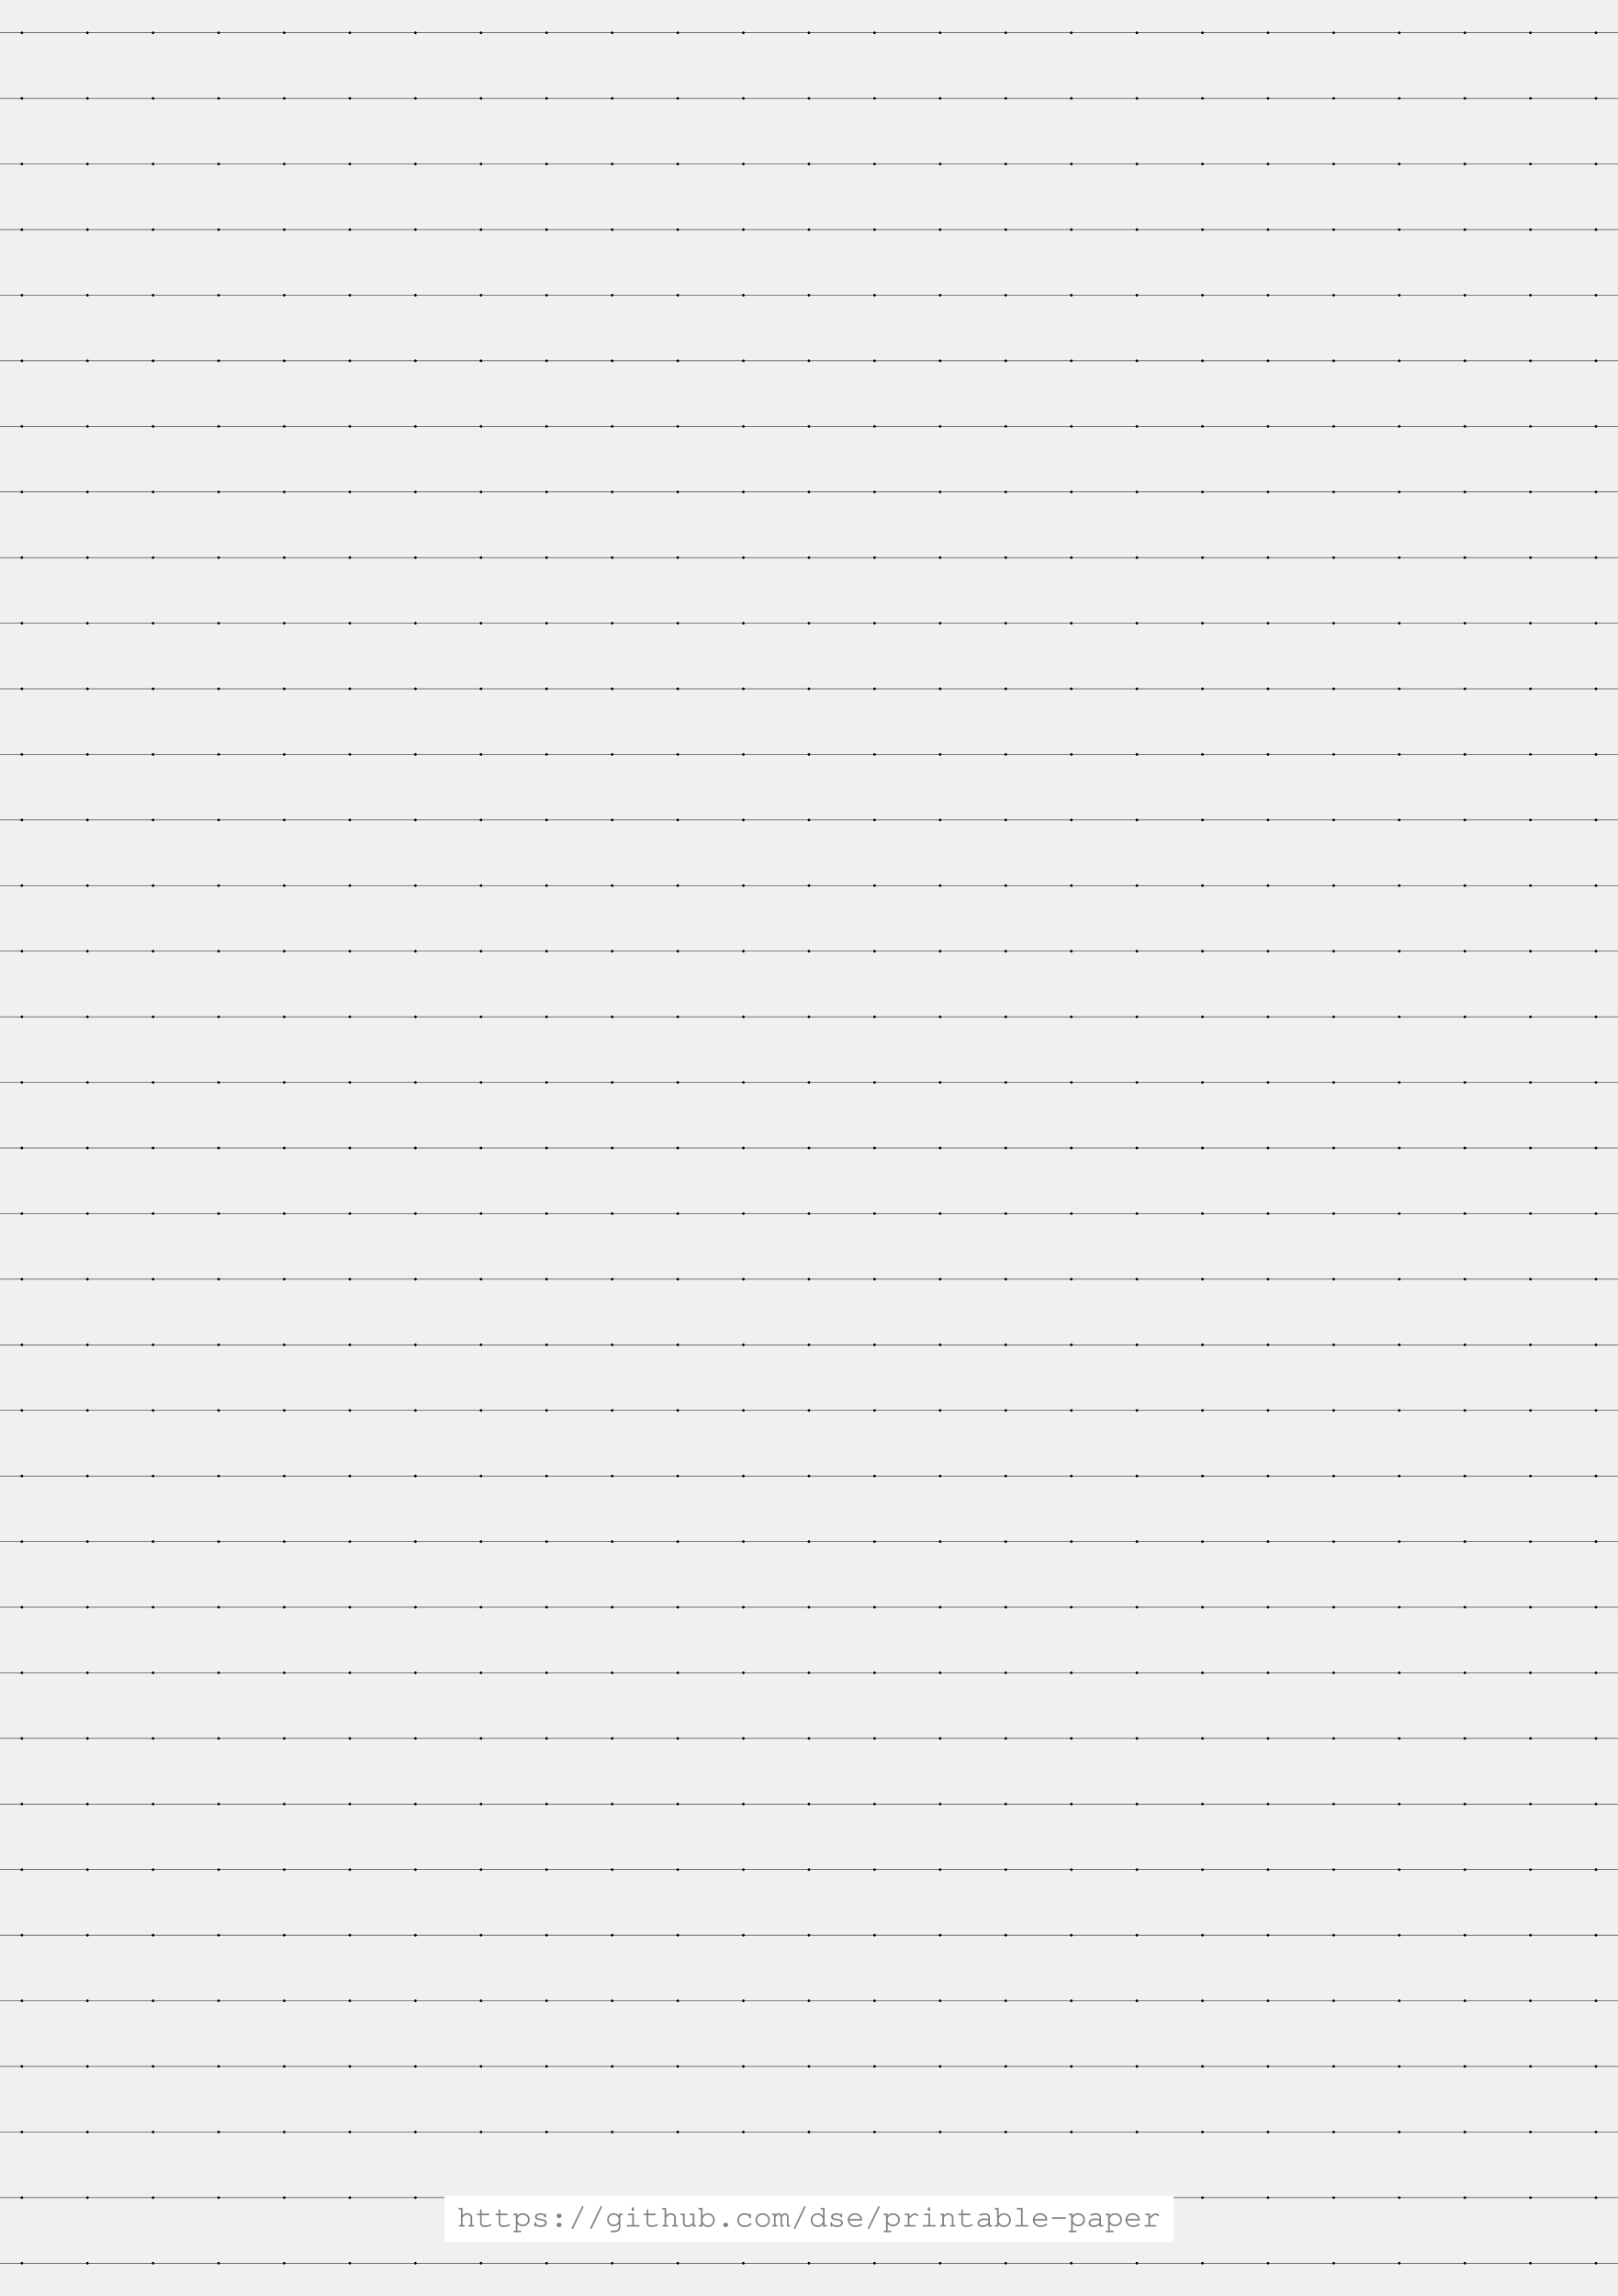
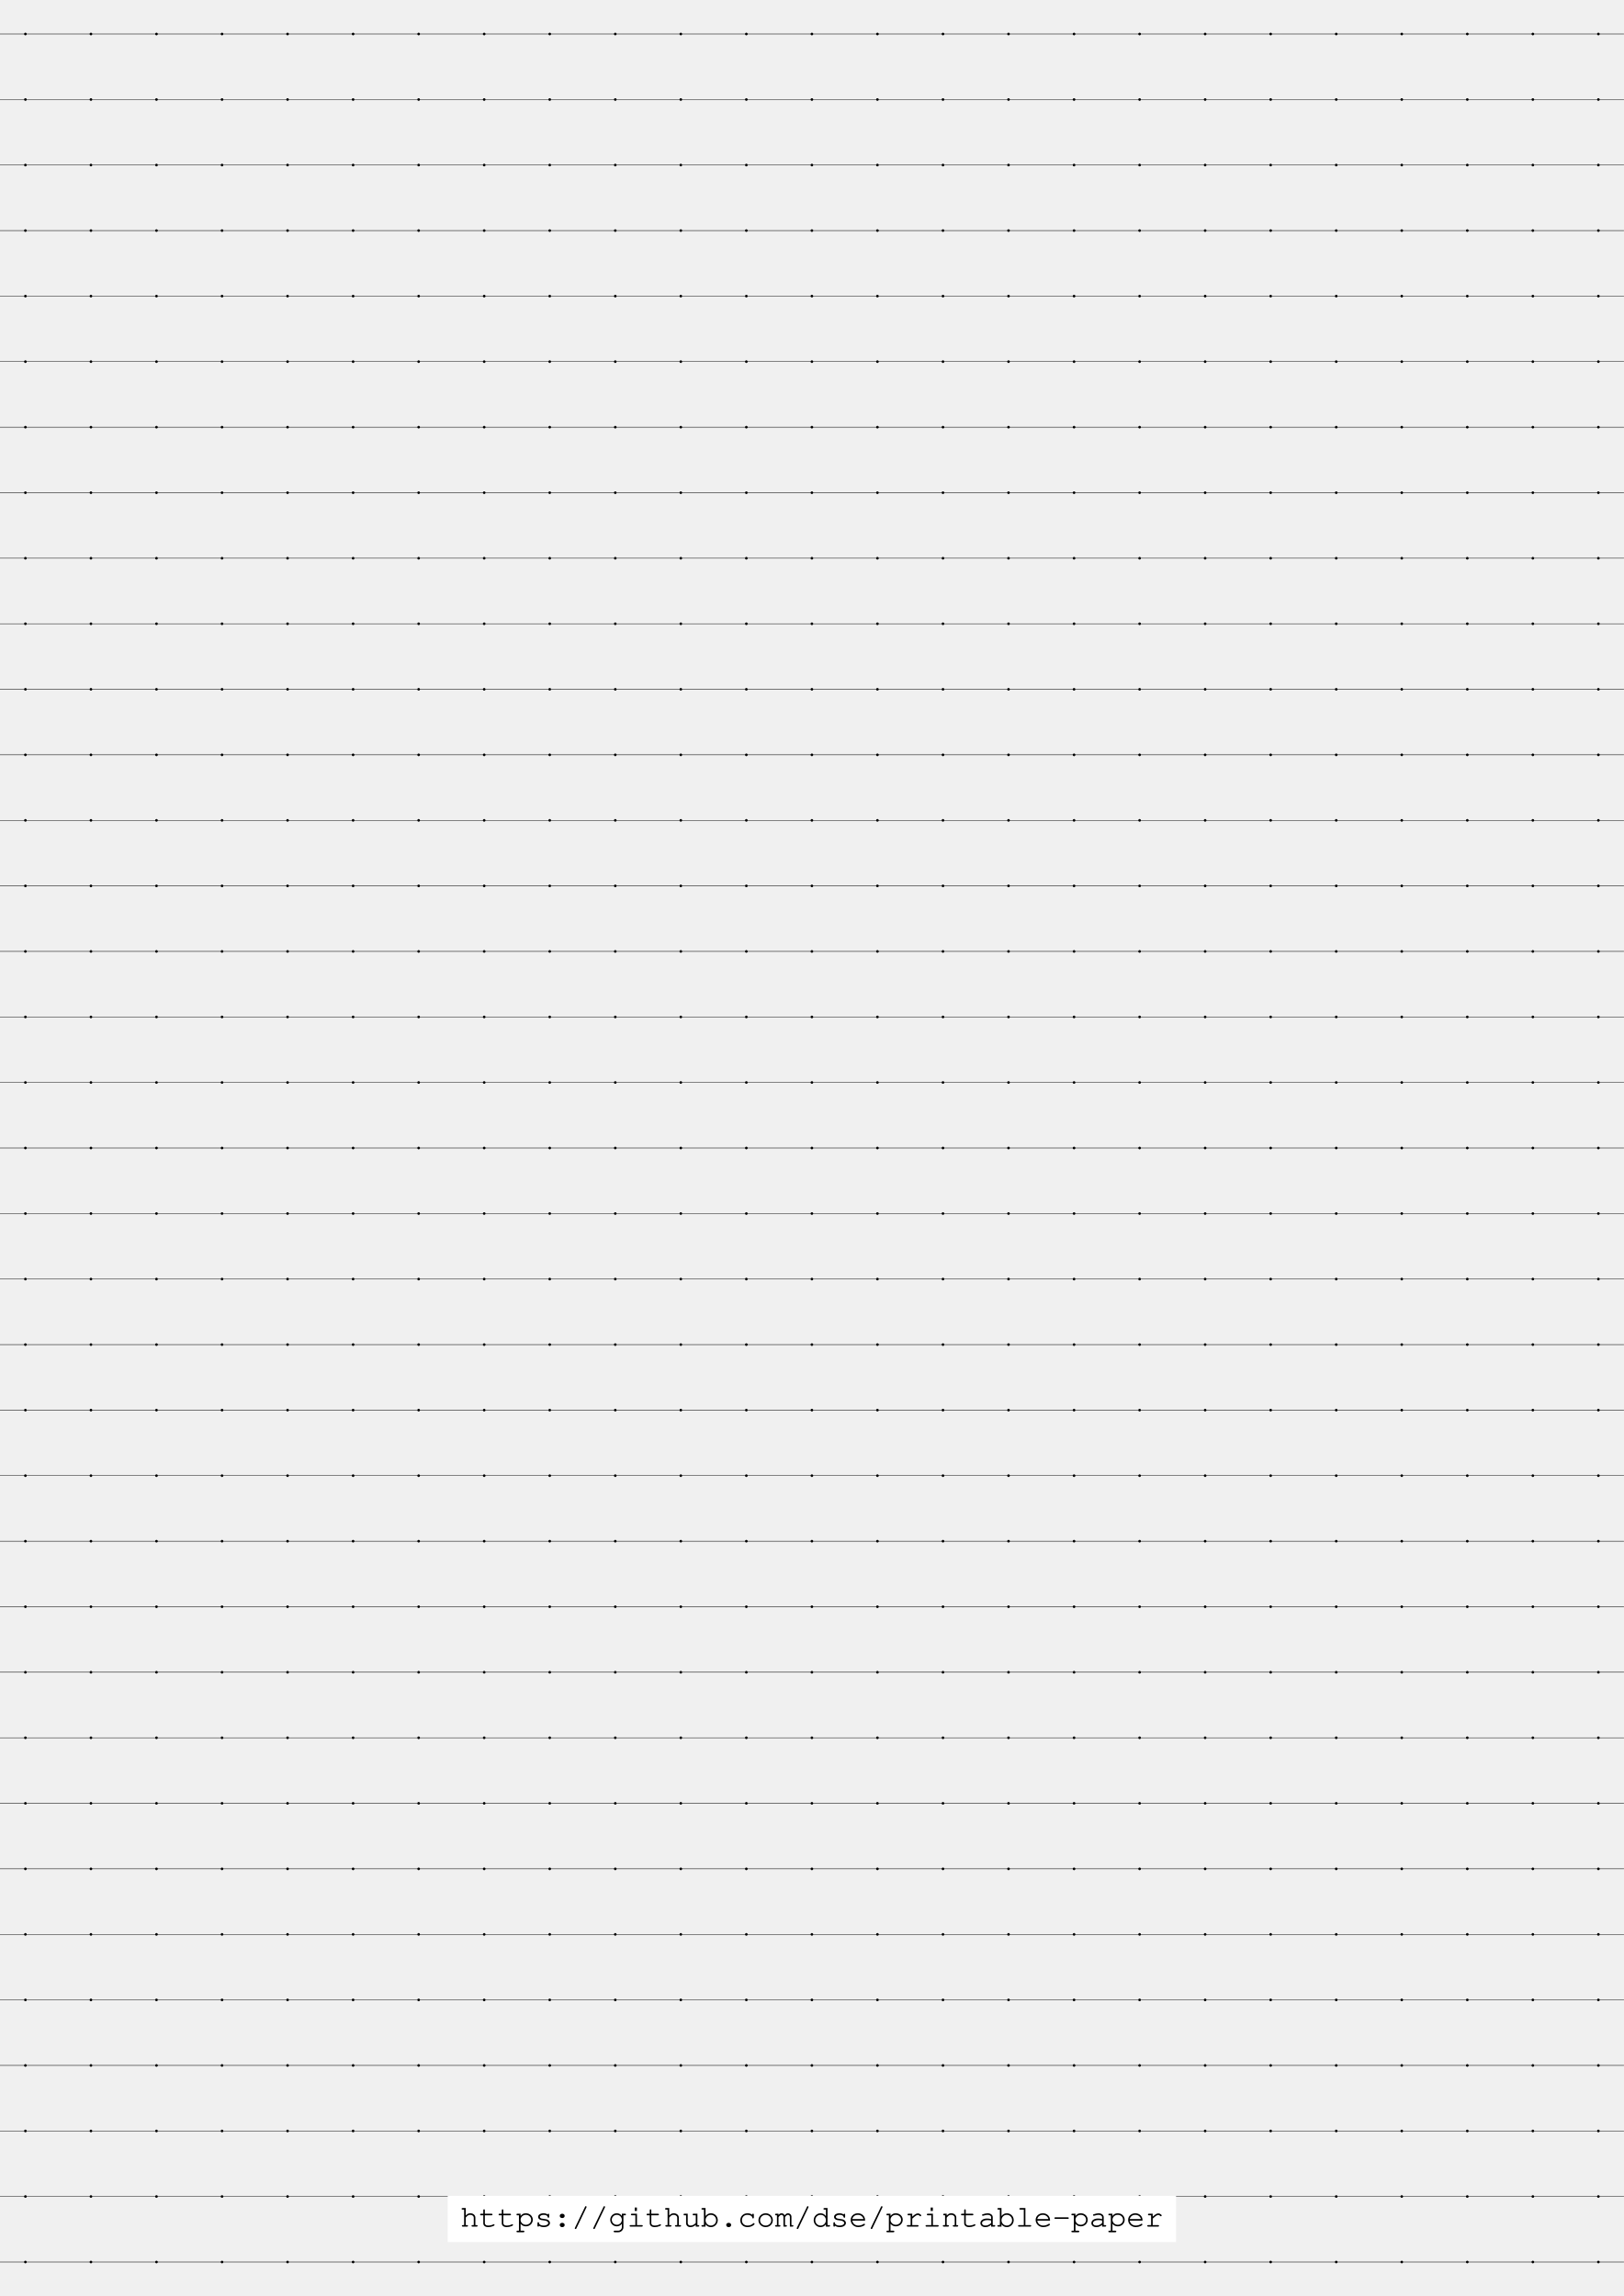
- <svg xmlns="http://www.w3.org/2000/svg" width="419.528pt" height="595.276pt" viewBox="0.000 0.000 419.528 595.276">
+ <svg xmlns="http://www.w3.org/2000/svg" width="421.373pt" height="595.911pt" viewBox="0.000 0.000 421.373 595.911">
  <style>
-         .line, .dot, .feint-line, .margin-line { stroke-linecap: round; }
+         .line, .dot, .major-line, .feint-line, .margin-line { stroke-linecap: round; }
        .stroke-linecap-butt { stroke-linecap: butt; }
        .rectangle { fill: #ffffff; }


-         .line        { stroke-width: 0.12px; opacity: 1; }
-         .feint-line  { stroke-width: 0.12px; opacity: 1; }
-         .dot         { stroke-width: 0.679px; opacity: 1; }
-         .margin-line { stroke-width: 0.24px; opacity: 1; }
+         .line        { stroke-width: 0.12px; opacity:  1; }
+         .major-line  { stroke-width: 0.17px; opacity: 1; }
+         .feint-line  { stroke-width: 0.12px; opacity:  1; }
+         .dot         { stroke-width: 0.679px; opacity:  1; }
+         .margin-line { stroke-width: 0.24px; opacity:  1; }
        .line        { stroke: #000000; }
+         .major-line  { stroke: #000000; }
        .feint-line  { stroke: #000000; }
        .dot         { stroke: #000000; }
        .margin-line { stroke: #000000; }
  </style>
  <defs />
  <g id="grid">
-     <line x1="5.670" x2="5.670" y1="8.504" y2="586.772" class="dot" stroke-dasharray="0.010 16.998" stroke-dashoffset="0.005" />
-     <line x1="22.677" x2="22.677" y1="8.504" y2="586.772" class="dot" stroke-dasharray="0.010 16.998" stroke-dashoffset="0.005" />
-     <line x1="39.685" x2="39.685" y1="8.504" y2="586.772" class="dot" stroke-dasharray="0.010 16.998" stroke-dashoffset="0.005" />
-     <line x1="56.693" x2="56.693" y1="8.504" y2="586.772" class="dot" stroke-dasharray="0.010 16.998" stroke-dashoffset="0.005" />
-     <line x1="73.701" x2="73.701" y1="8.504" y2="586.772" class="dot" stroke-dasharray="0.010 16.998" stroke-dashoffset="0.005" />
-     <line x1="90.709" x2="90.709" y1="8.504" y2="586.772" class="dot" stroke-dasharray="0.010 16.998" stroke-dashoffset="0.005" />
-     <line x1="107.717" x2="107.717" y1="8.504" y2="586.772" class="dot" stroke-dasharray="0.010 16.998" stroke-dashoffset="0.005" />
-     <line x1="124.725" x2="124.725" y1="8.504" y2="586.772" class="dot" stroke-dasharray="0.010 16.998" stroke-dashoffset="0.005" />
-     <line x1="141.733" x2="141.733" y1="8.504" y2="586.772" class="dot" stroke-dasharray="0.010 16.998" stroke-dashoffset="0.005" />
-     <line x1="158.740" x2="158.740" y1="8.504" y2="586.772" class="dot" stroke-dasharray="0.010 16.998" stroke-dashoffset="0.005" />
-     <line x1="175.748" x2="175.748" y1="8.504" y2="586.772" class="dot" stroke-dasharray="0.010 16.998" stroke-dashoffset="0.005" />
-     <line x1="192.756" x2="192.756" y1="8.504" y2="586.772" class="dot" stroke-dasharray="0.010 16.998" stroke-dashoffset="0.005" />
-     <line x1="209.764" x2="209.764" y1="8.504" y2="586.772" class="dot" stroke-dasharray="0.010 16.998" stroke-dashoffset="0.005" />
-     <line x1="226.772" x2="226.772" y1="8.504" y2="586.772" class="dot" stroke-dasharray="0.010 16.998" stroke-dashoffset="0.005" />
-     <line x1="243.780" x2="243.780" y1="8.504" y2="586.772" class="dot" stroke-dasharray="0.010 16.998" stroke-dashoffset="0.005" />
-     <line x1="260.788" x2="260.788" y1="8.504" y2="586.772" class="dot" stroke-dasharray="0.010 16.998" stroke-dashoffset="0.005" />
-     <line x1="277.795" x2="277.795" y1="8.504" y2="586.772" class="dot" stroke-dasharray="0.010 16.998" stroke-dashoffset="0.005" />
-     <line x1="294.803" x2="294.803" y1="8.504" y2="586.772" class="dot" stroke-dasharray="0.010 16.998" stroke-dashoffset="0.005" />
-     <line x1="311.811" x2="311.811" y1="8.504" y2="586.772" class="dot" stroke-dasharray="0.010 16.998" stroke-dashoffset="0.005" />
-     <line x1="328.819" x2="328.819" y1="8.504" y2="586.772" class="dot" stroke-dasharray="0.010 16.998" stroke-dashoffset="0.005" />
-     <line x1="345.827" x2="345.827" y1="8.504" y2="586.772" class="dot" stroke-dasharray="0.010 16.998" stroke-dashoffset="0.005" />
-     <line x1="362.835" x2="362.835" y1="8.504" y2="586.772" class="dot" stroke-dasharray="0.010 16.998" stroke-dashoffset="0.005" />
-     <line x1="379.843" x2="379.843" y1="8.504" y2="586.772" class="dot" stroke-dasharray="0.010 16.998" stroke-dashoffset="0.005" />
-     <line x1="396.851" x2="396.851" y1="8.504" y2="586.772" class="dot" stroke-dasharray="0.010 16.998" stroke-dashoffset="0.005" />
-     <line x1="413.858" x2="413.858" y1="8.504" y2="586.772" class="dot" stroke-dasharray="0.010 16.998" stroke-dashoffset="0.005" />
+     <line x1="6.592" x2="6.592" y1="8.822" y2="587.089" class="dot" stroke-dasharray="0.010 16.998" stroke-dashoffset="0.005" />
+     <line x1="23.600" x2="23.600" y1="8.822" y2="587.089" class="dot" stroke-dasharray="0.010 16.998" stroke-dashoffset="0.005" />
+     <line x1="40.608" x2="40.608" y1="8.822" y2="587.089" class="dot" stroke-dasharray="0.010 16.998" stroke-dashoffset="0.005" />
+     <line x1="57.615" x2="57.615" y1="8.822" y2="587.089" class="dot" stroke-dasharray="0.010 16.998" stroke-dashoffset="0.005" />
+     <line x1="74.623" x2="74.623" y1="8.822" y2="587.089" class="dot" stroke-dasharray="0.010 16.998" stroke-dashoffset="0.005" />
+     <line x1="91.631" x2="91.631" y1="8.822" y2="587.089" class="dot" stroke-dasharray="0.010 16.998" stroke-dashoffset="0.005" />
+     <line x1="108.639" x2="108.639" y1="8.822" y2="587.089" class="dot" stroke-dasharray="0.010 16.998" stroke-dashoffset="0.005" />
+     <line x1="125.647" x2="125.647" y1="8.822" y2="587.089" class="dot" stroke-dasharray="0.010 16.998" stroke-dashoffset="0.005" />
+     <line x1="142.655" x2="142.655" y1="8.822" y2="587.089" class="dot" stroke-dasharray="0.010 16.998" stroke-dashoffset="0.005" />
+     <line x1="159.663" x2="159.663" y1="8.822" y2="587.089" class="dot" stroke-dasharray="0.010 16.998" stroke-dashoffset="0.005" />
+     <line x1="176.671" x2="176.671" y1="8.822" y2="587.089" class="dot" stroke-dasharray="0.010 16.998" stroke-dashoffset="0.005" />
+     <line x1="193.678" x2="193.678" y1="8.822" y2="587.089" class="dot" stroke-dasharray="0.010 16.998" stroke-dashoffset="0.005" />
+     <line x1="210.686" x2="210.686" y1="8.822" y2="587.089" class="dot" stroke-dasharray="0.010 16.998" stroke-dashoffset="0.005" />
+     <line x1="227.694" x2="227.694" y1="8.822" y2="587.089" class="dot" stroke-dasharray="0.010 16.998" stroke-dashoffset="0.005" />
+     <line x1="244.702" x2="244.702" y1="8.822" y2="587.089" class="dot" stroke-dasharray="0.010 16.998" stroke-dashoffset="0.005" />
+     <line x1="261.710" x2="261.710" y1="8.822" y2="587.089" class="dot" stroke-dasharray="0.010 16.998" stroke-dashoffset="0.005" />
+     <line x1="278.718" x2="278.718" y1="8.822" y2="587.089" class="dot" stroke-dasharray="0.010 16.998" stroke-dashoffset="0.005" />
+     <line x1="295.726" x2="295.726" y1="8.822" y2="587.089" class="dot" stroke-dasharray="0.010 16.998" stroke-dashoffset="0.005" />
+     <line x1="312.734" x2="312.734" y1="8.822" y2="587.089" class="dot" stroke-dasharray="0.010 16.998" stroke-dashoffset="0.005" />
+     <line x1="329.741" x2="329.741" y1="8.822" y2="587.089" class="dot" stroke-dasharray="0.010 16.998" stroke-dashoffset="0.005" />
+     <line x1="346.749" x2="346.749" y1="8.822" y2="587.089" class="dot" stroke-dasharray="0.010 16.998" stroke-dashoffset="0.005" />
+     <line x1="363.757" x2="363.757" y1="8.822" y2="587.089" class="dot" stroke-dasharray="0.010 16.998" stroke-dashoffset="0.005" />
+     <line x1="380.765" x2="380.765" y1="8.822" y2="587.089" class="dot" stroke-dasharray="0.010 16.998" stroke-dashoffset="0.005" />
+     <line x1="397.773" x2="397.773" y1="8.822" y2="587.089" class="dot" stroke-dasharray="0.010 16.998" stroke-dashoffset="0.005" />
+     <line x1="414.781" x2="414.781" y1="8.822" y2="587.089" class="dot" stroke-dasharray="0.010 16.998" stroke-dashoffset="0.005" />
  </g>
  <g id="lines">
-     <line x1="0.000" x2="419.528" y1="8.504" y2="8.504" class="line" />
-     <line x1="0.000" x2="419.528" y1="25.512" y2="25.512" class="line" />
-     <line x1="0.000" x2="419.528" y1="42.520" y2="42.520" class="line" />
-     <line x1="0.000" x2="419.528" y1="59.528" y2="59.528" class="line" />
-     <line x1="0.000" x2="419.528" y1="76.536" y2="76.536" class="line" />
-     <line x1="0.000" x2="419.528" y1="93.544" y2="93.544" class="line" />
-     <line x1="0.000" x2="419.528" y1="110.551" y2="110.551" class="line" />
-     <line x1="0.000" x2="419.528" y1="127.559" y2="127.559" class="line" />
-     <line x1="0.000" x2="419.528" y1="144.567" y2="144.567" class="line" />
-     <line x1="0.000" x2="419.528" y1="161.575" y2="161.575" class="line" />
-     <line x1="0.000" x2="419.528" y1="178.583" y2="178.583" class="line" />
-     <line x1="0.000" x2="419.528" y1="195.591" y2="195.591" class="line" />
-     <line x1="0.000" x2="419.528" y1="212.599" y2="212.599" class="line" />
-     <line x1="0.000" x2="419.528" y1="229.607" y2="229.607" class="line" />
-     <line x1="0.000" x2="419.528" y1="246.614" y2="246.614" class="line" />
-     <line x1="0.000" x2="419.528" y1="263.622" y2="263.622" class="line" />
-     <line x1="0.000" x2="419.528" y1="280.630" y2="280.630" class="line" />
-     <line x1="0.000" x2="419.528" y1="297.638" y2="297.638" class="line" />
-     <line x1="0.000" x2="419.528" y1="314.646" y2="314.646" class="line" />
-     <line x1="0.000" x2="419.528" y1="331.654" y2="331.654" class="line" />
-     <line x1="0.000" x2="419.528" y1="348.662" y2="348.662" class="line" />
-     <line x1="0.000" x2="419.528" y1="365.669" y2="365.669" class="line" />
-     <line x1="0.000" x2="419.528" y1="382.677" y2="382.677" class="line" />
-     <line x1="0.000" x2="419.528" y1="399.685" y2="399.685" class="line" />
-     <line x1="0.000" x2="419.528" y1="416.693" y2="416.693" class="line" />
-     <line x1="0.000" x2="419.528" y1="433.701" y2="433.701" class="line" />
-     <line x1="0.000" x2="419.528" y1="450.709" y2="450.709" class="line" />
-     <line x1="0.000" x2="419.528" y1="467.717" y2="467.717" class="line" />
-     <line x1="0.000" x2="419.528" y1="484.725" y2="484.725" class="line" />
-     <line x1="0.000" x2="419.528" y1="501.732" y2="501.732" class="line" />
-     <line x1="0.000" x2="419.528" y1="518.740" y2="518.740" class="line" />
-     <line x1="0.000" x2="419.528" y1="535.748" y2="535.748" class="line" />
-     <line x1="0.000" x2="419.528" y1="552.756" y2="552.756" class="line" />
-     <line x1="0.000" x2="419.528" y1="569.764" y2="569.764" class="line" />
-     <line x1="0.000" x2="419.528" y1="586.772" y2="586.772" class="line" />
+     <line x1="0.000" x2="421.373" y1="8.822" y2="8.822" class="line" />
+     <line x1="0.000" x2="421.373" y1="25.829" y2="25.829" class="line" />
+     <line x1="0.000" x2="421.373" y1="42.837" y2="42.837" class="line" />
+     <line x1="0.000" x2="421.373" y1="59.845" y2="59.845" class="line" />
+     <line x1="0.000" x2="421.373" y1="76.853" y2="76.853" class="line" />
+     <line x1="0.000" x2="421.373" y1="93.861" y2="93.861" class="line" />
+     <line x1="0.000" x2="421.373" y1="110.869" y2="110.869" class="line" />
+     <line x1="0.000" x2="421.373" y1="127.877" y2="127.877" class="line" />
+     <line x1="0.000" x2="421.373" y1="144.885" y2="144.885" class="line" />
+     <line x1="0.000" x2="421.373" y1="161.892" y2="161.892" class="line" />
+     <line x1="0.000" x2="421.373" y1="178.900" y2="178.900" class="line" />
+     <line x1="0.000" x2="421.373" y1="195.908" y2="195.908" class="line" />
+     <line x1="0.000" x2="421.373" y1="212.916" y2="212.916" class="line" />
+     <line x1="0.000" x2="421.373" y1="229.924" y2="229.924" class="line" />
+     <line x1="0.000" x2="421.373" y1="246.932" y2="246.932" class="line" />
+     <line x1="0.000" x2="421.373" y1="263.940" y2="263.940" class="line" />
+     <line x1="0.000" x2="421.373" y1="280.948" y2="280.948" class="line" />
+     <line x1="0.000" x2="421.373" y1="297.955" y2="297.955" class="line" />
+     <line x1="0.000" x2="421.373" y1="314.963" y2="314.963" class="line" />
+     <line x1="0.000" x2="421.373" y1="331.971" y2="331.971" class="line" />
+     <line x1="0.000" x2="421.373" y1="348.979" y2="348.979" class="line" />
+     <line x1="0.000" x2="421.373" y1="365.987" y2="365.987" class="line" />
+     <line x1="0.000" x2="421.373" y1="382.995" y2="382.995" class="line" />
+     <line x1="0.000" x2="421.373" y1="400.003" y2="400.003" class="line" />
+     <line x1="0.000" x2="421.373" y1="417.011" y2="417.011" class="line" />
+     <line x1="0.000" x2="421.373" y1="434.018" y2="434.018" class="line" />
+     <line x1="0.000" x2="421.373" y1="451.026" y2="451.026" class="line" />
+     <line x1="0.000" x2="421.373" y1="468.034" y2="468.034" class="line" />
+     <line x1="0.000" x2="421.373" y1="485.042" y2="485.042" class="line" />
+     <line x1="0.000" x2="421.373" y1="502.050" y2="502.050" class="line" />
+     <line x1="0.000" x2="421.373" y1="519.058" y2="519.058" class="line" />
+     <line x1="0.000" x2="421.373" y1="536.066" y2="536.066" class="line" />
+     <line x1="0.000" x2="421.373" y1="553.074" y2="553.074" class="line" />
+     <line x1="0.000" x2="421.373" y1="570.081" y2="570.081" class="line" />
+     <line x1="0.000" x2="421.373" y1="587.089" y2="587.089" class="line" />
  </g>
-   <rect x="115.264" y="569.276" width="189" height="12" fill="#ffffff" stroke="none" stroke-width="0px" />
-   <text x="209.764" y="577.276" text-anchor="middle" fill="#808080" stroke="none" stroke-width="0" style="font-family: &quot;Courier&quot;, &quot;Courier New&quot;, monospace; font-size: 6pt;">https://github.com/dse/printable-paper</text>
+   <rect x="116.186" y="569.911" width="189" height="12" fill="#ffffff" stroke="none" stroke-width="0px" />
+   <text x="210.686" y="577.911" text-anchor="middle" fill="#000000" stroke="none" stroke-width="0" style="font-family: &quot;Courier&quot;, &quot;Courier New&quot;, monospace; font-size: 6pt;">https://github.com/dse/printable-paper</text>
</svg>
